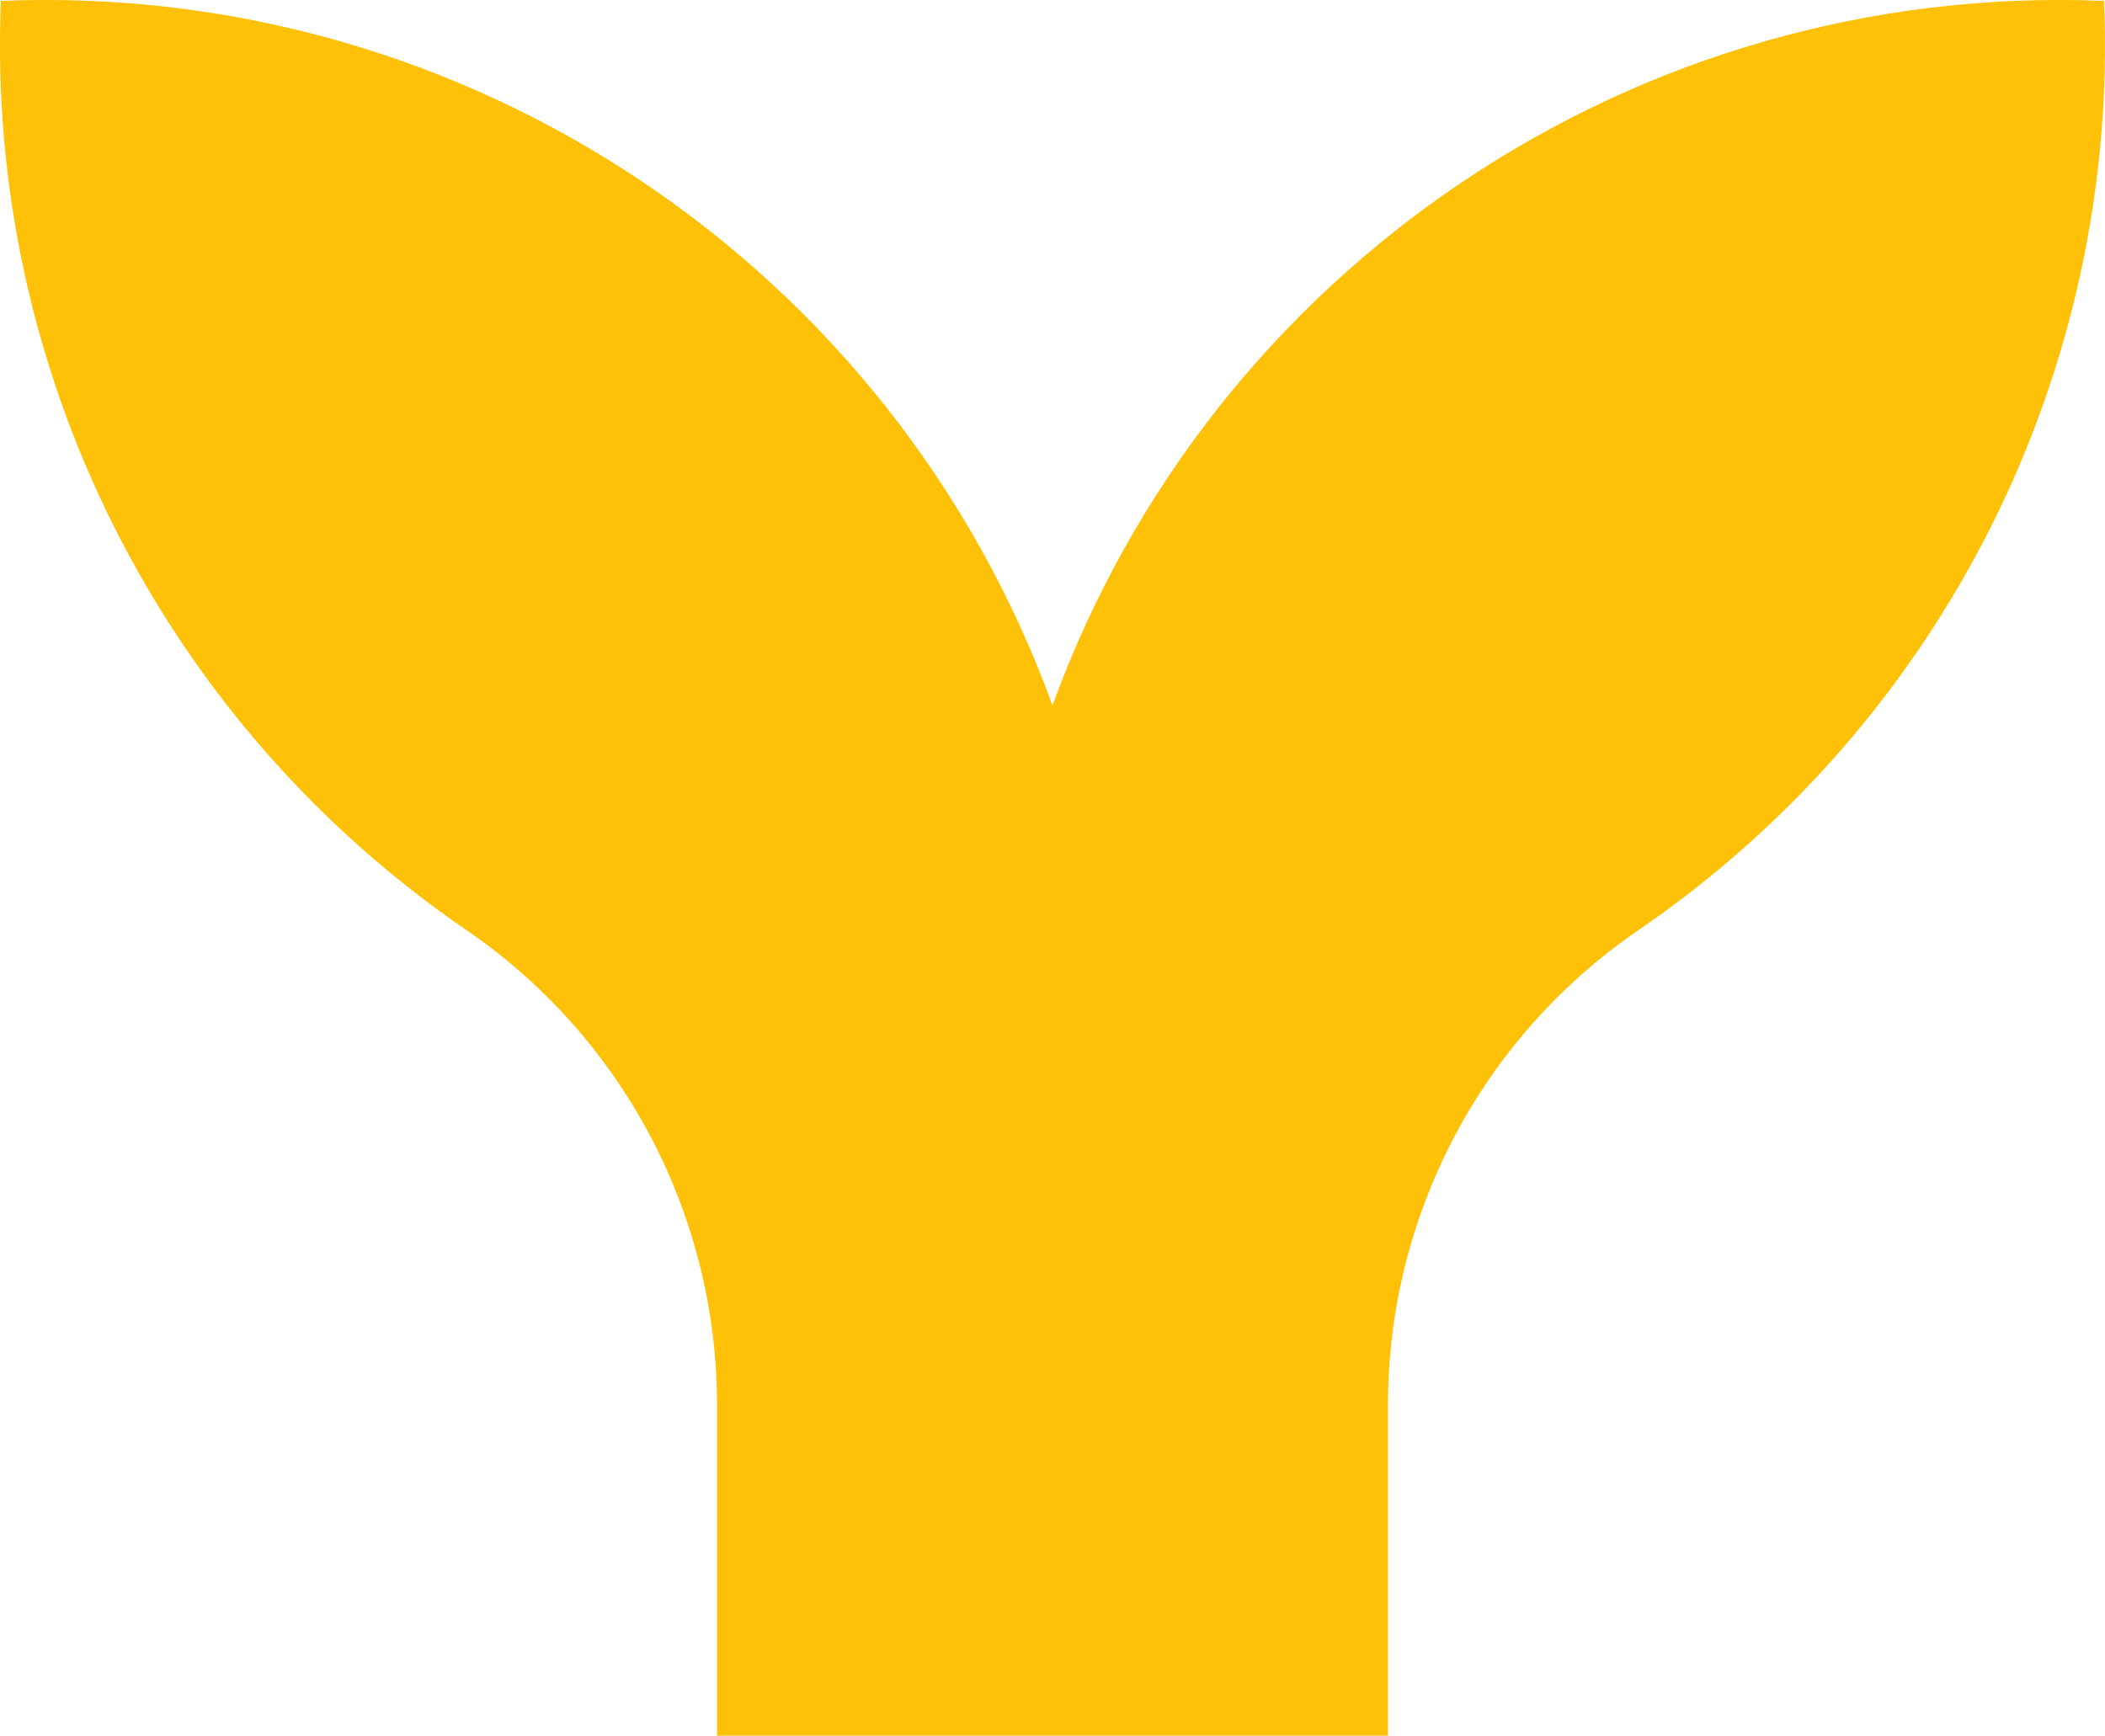
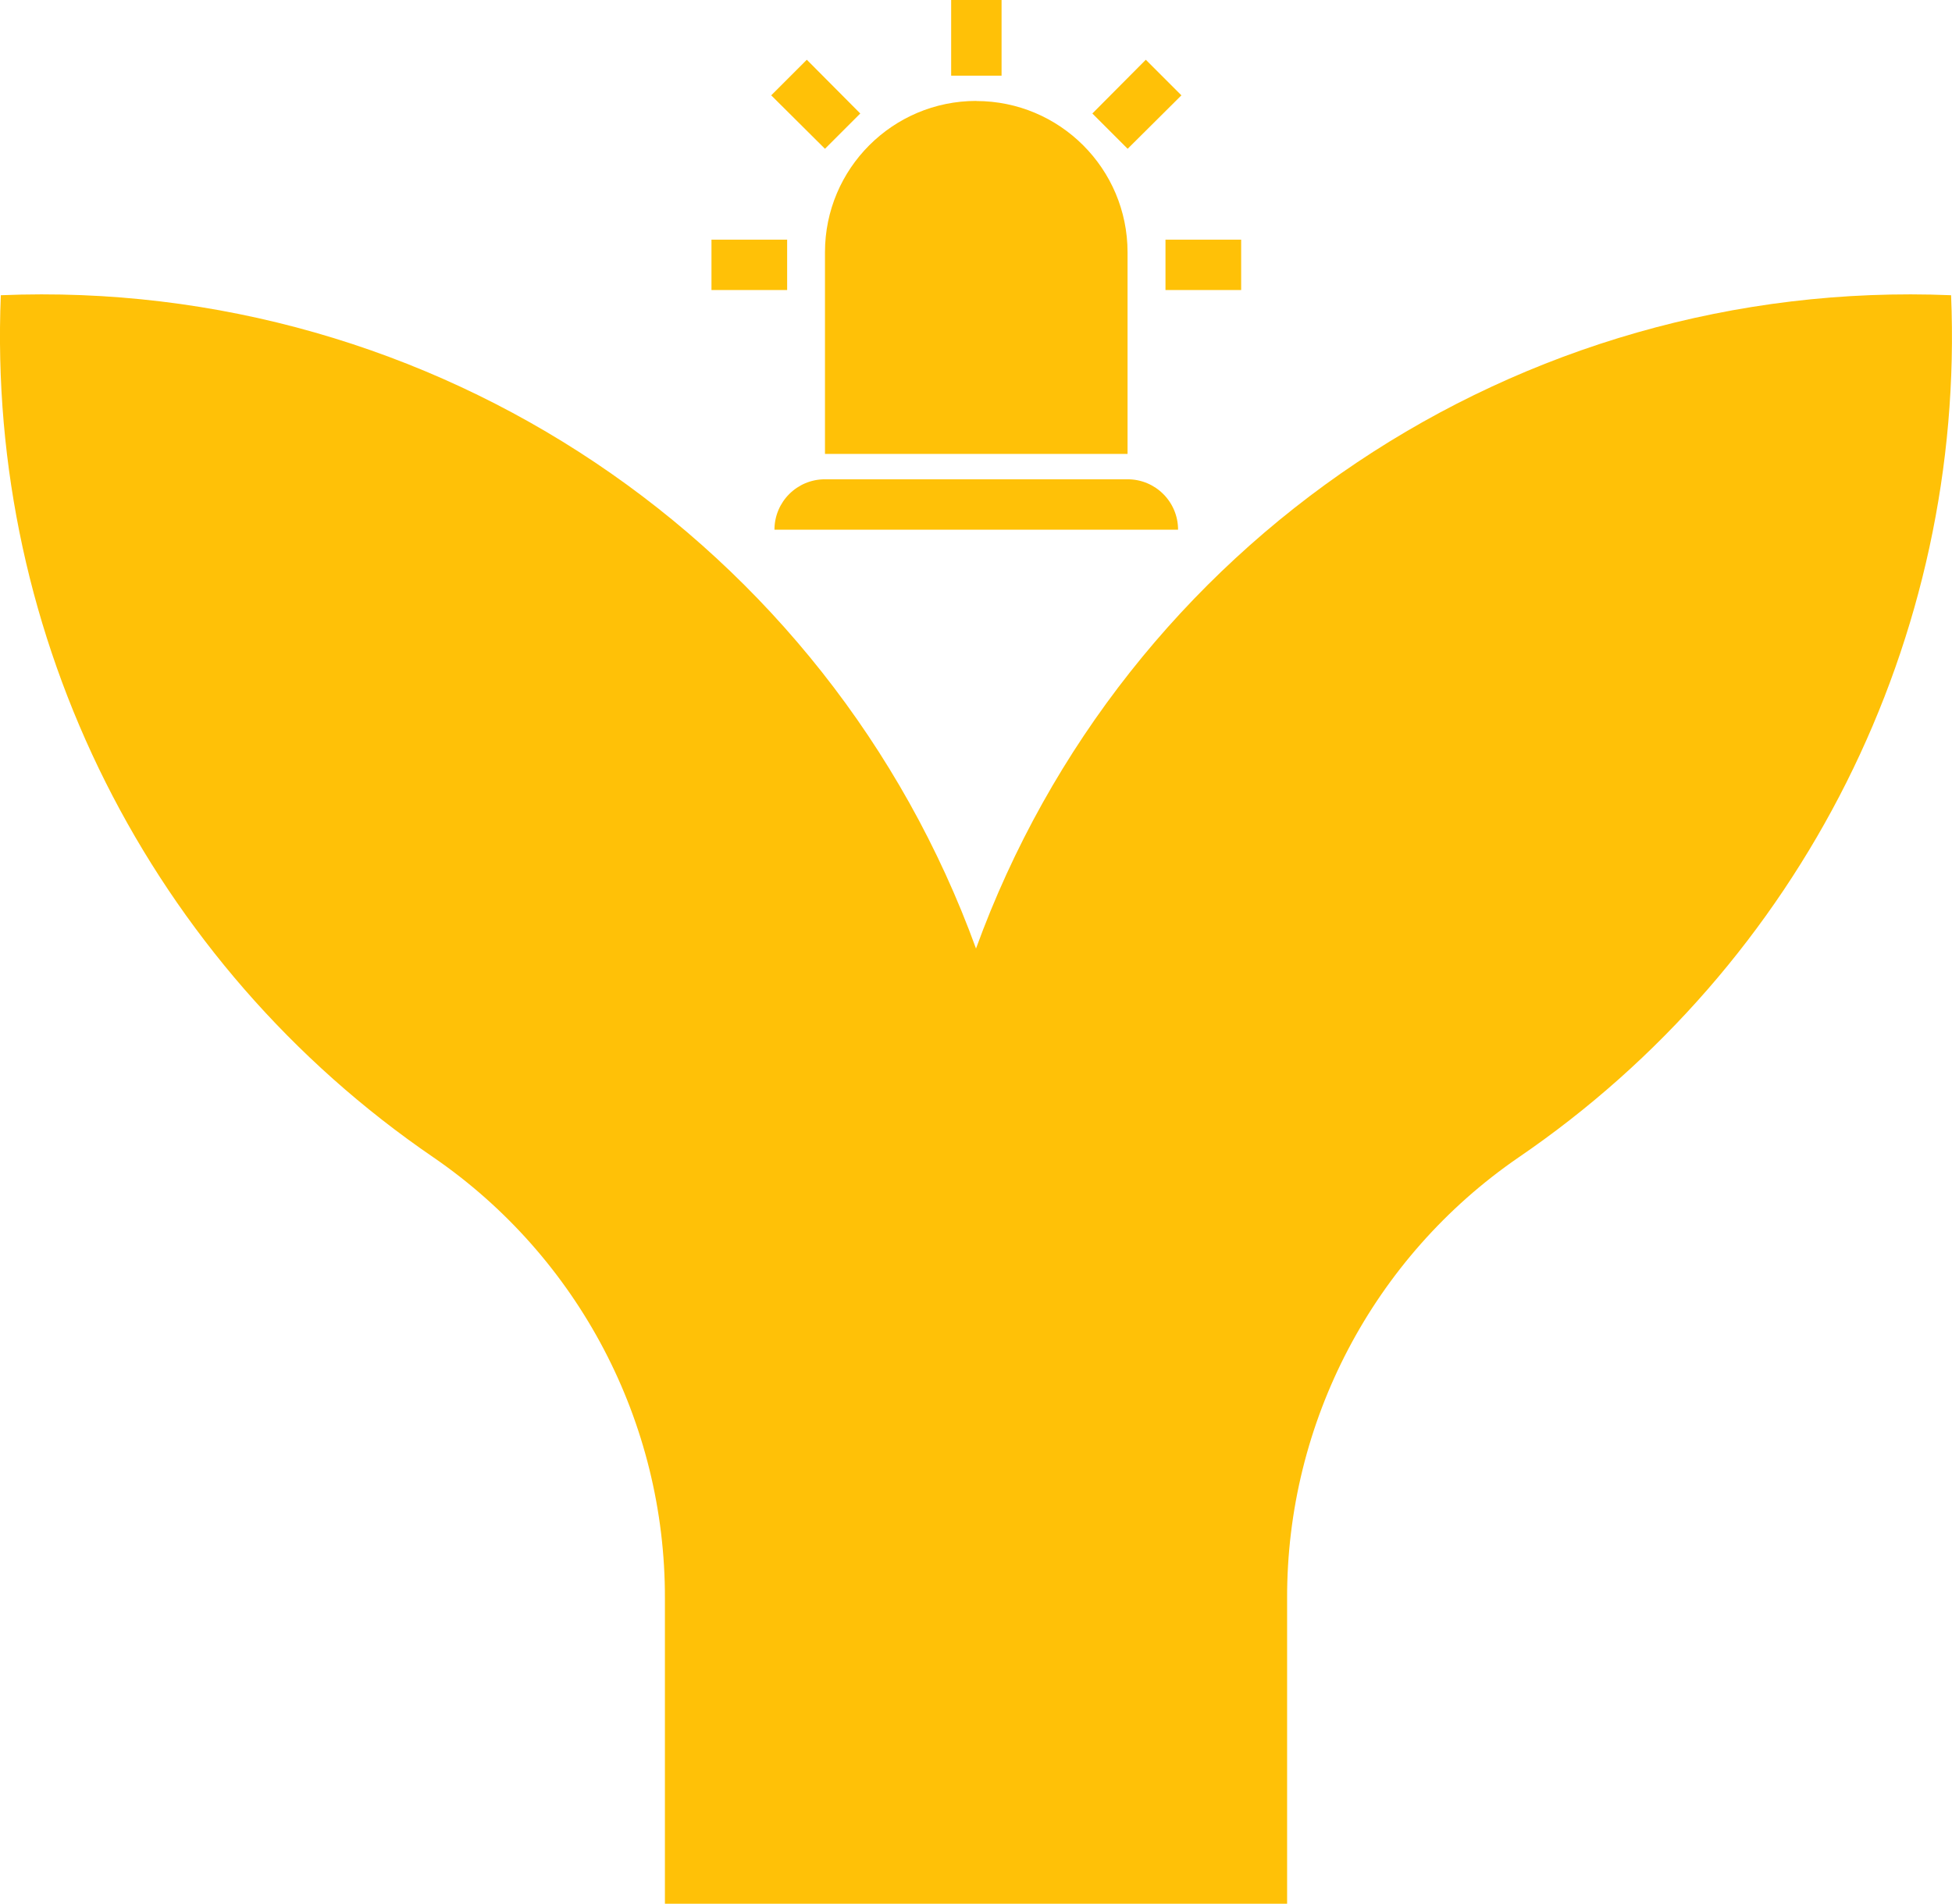
- <svg xmlns="http://www.w3.org/2000/svg" width="128.001" height="105.554" viewBox="0 0 24 19.791" version="1.1" id="svg1">
+ <svg xmlns="http://www.w3.org/2000/svg" width="102.635" height="100.117" viewBox="0 0 19.244 18.772" version="1.1" id="svg1" xml:space="preserve">
  <defs id="defs1" />
-   <path fill="#000000" d="m 23.99,0.01 a 12.22,12.22 0 0 0 -11.99,8.034 12.22,12.22 0 0 0 -11.99,-8.034 12.23,12.23 0 0 0 5.32,10.604 6.56,6.56 0 0 1 2.845,5.423 v 3.754 h 7.65 v -3.754 a 6.56,6.56 0 0 1 2.844,-5.423 12.22,12.22 0 0 0 5.32,-10.604 z" id="path1" style="fill:#ffc107;fill-opacity:1" />
+   <g id="layer1" transform="translate(-2.405906,-0.7248891)">
+     <path fill="#000000" d="m 10.539,2.192 -0.53,-0.527 0.351,-0.351 0.527,0.53 z M 12.28,0.725 V 1.471 H 11.783 V 0.725 Z M 14.053,1.665 13.523,2.192 13.175,1.844 13.702,1.314 Z m -3.887,1.423 v 0.497 H 9.42 v -0.497 z m 3.73,0 h 0.746 v 0.497 h -0.746 z m -3.357,2.363 h 2.984 a 0.497,0.497 0 0 1 0.497,0.497 h -3.979 a 0.497,0.497 0 0 1 0.497,-0.497 m 1.492,-3.73 a 1.492,1.492 0 0 1 1.492,1.492 V 5.201 H 10.539 V 3.212 a 1.492,1.492 0 0 1 1.492,-1.492" id="path1-5" style="fill:#ffc107;fill-opacity:1;stroke-width:0.249" />
+     <path fill="#000000" d="M 21.642,3.636 A 9.798,9.798 0 0 0 12.028,10.078 9.798,9.798 0 0 0 2.414,3.636 9.806,9.806 0 0 0 6.68,12.138 5.26,5.26 0 0 1 8.961,16.487 v 3.01 h 6.134 v -3.01 a 5.26,5.26 0 0 1 2.28,-4.348 9.798,9.798 0 0 0 4.266,-8.503 z" id="path1" style="fill:#ffc107;fill-opacity:1;stroke-width:0.802" />
+   </g>
</svg>
